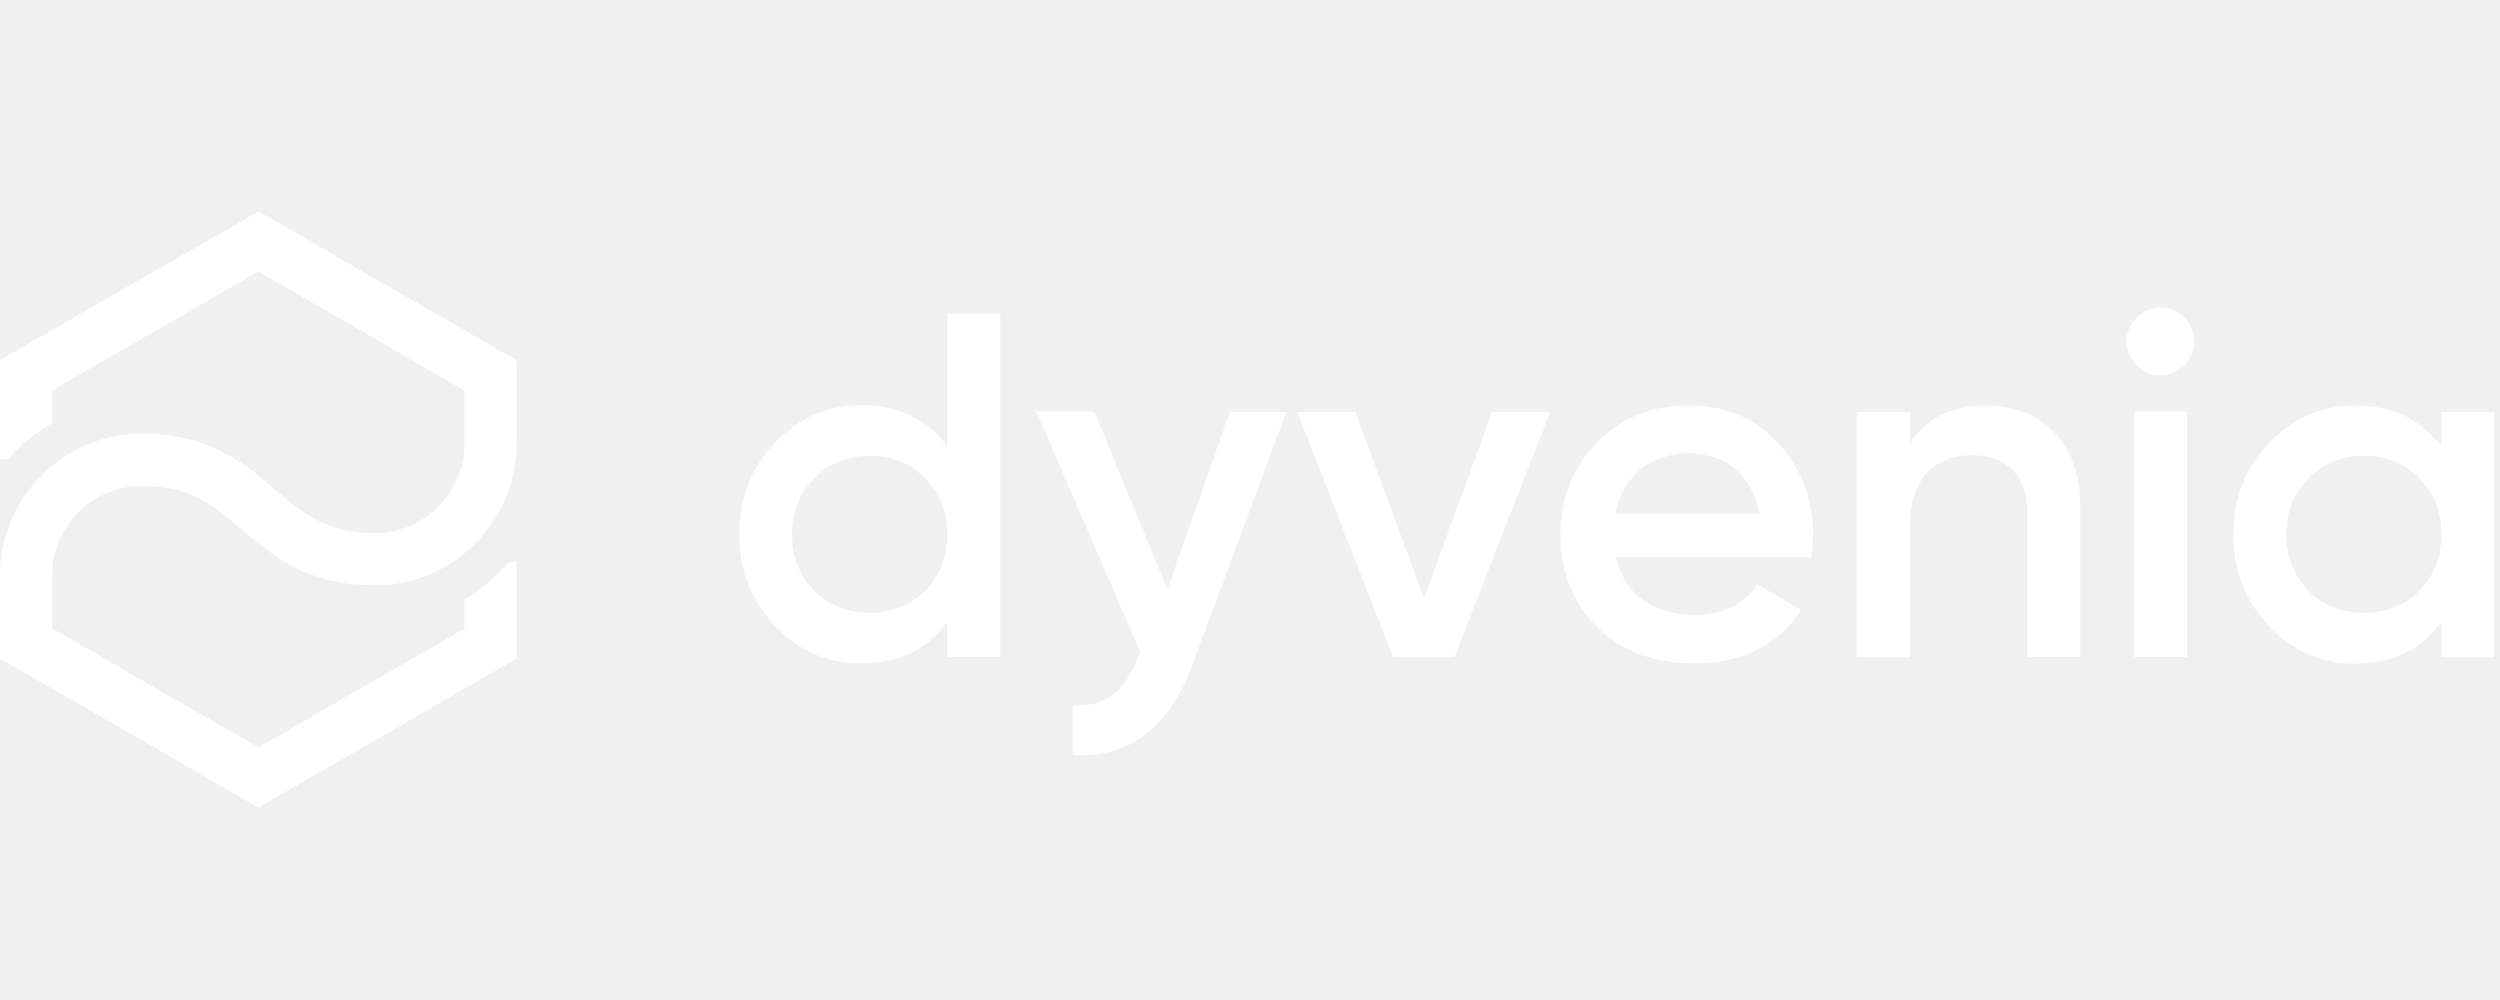
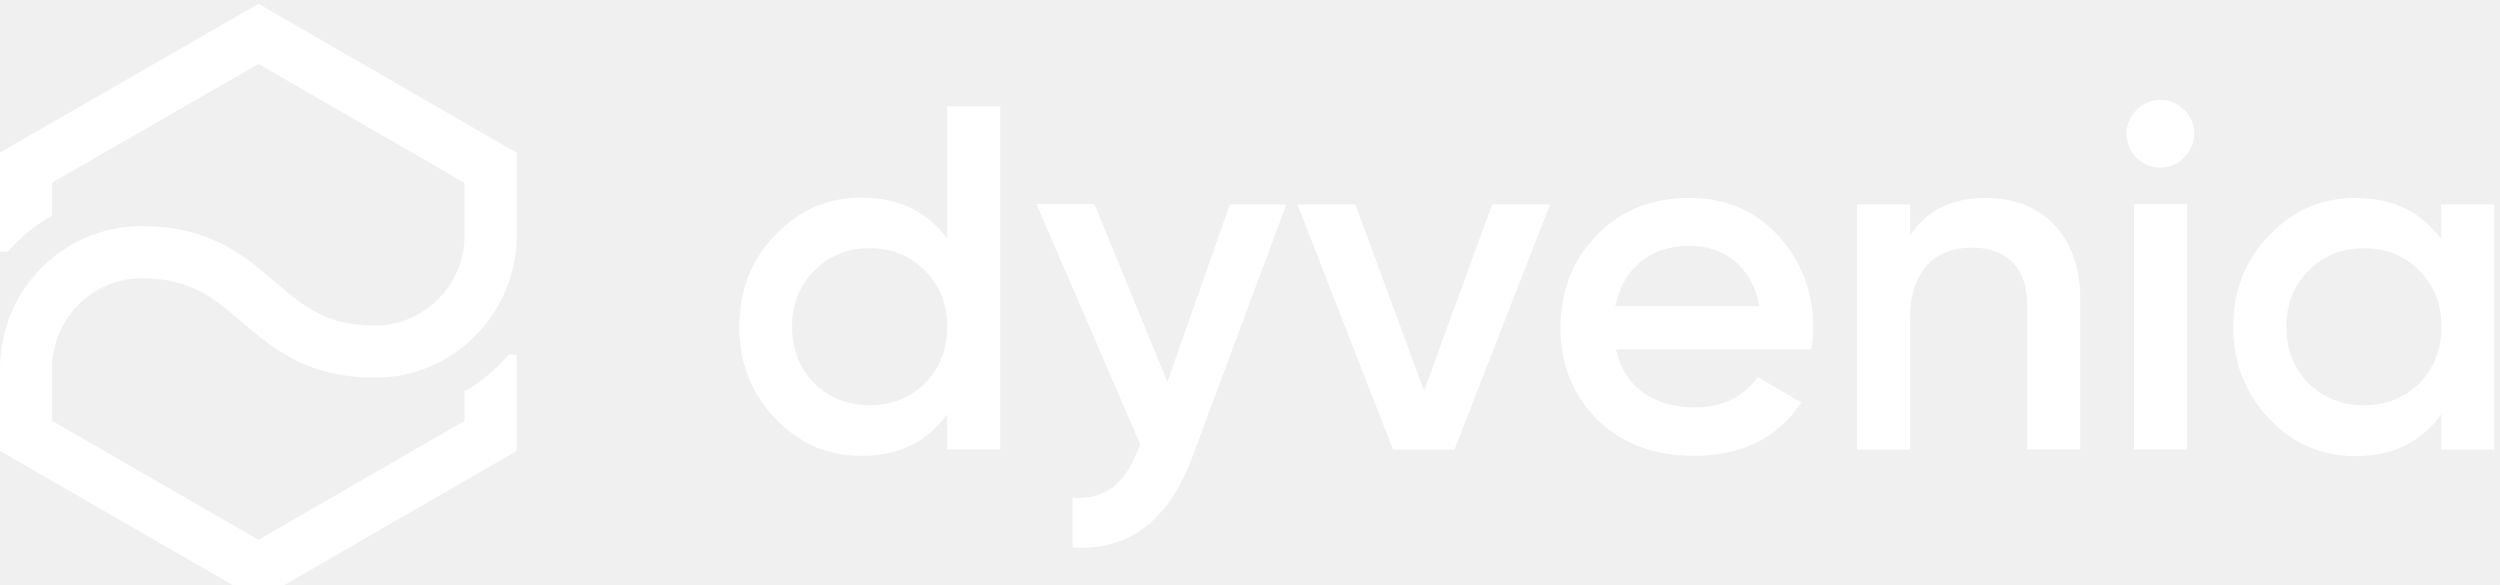
- <svg xmlns="http://www.w3.org/2000/svg" width="100" height="40" viewBox="0 0 171 40" fill="none">
+ <svg xmlns="http://www.w3.org/2000/svg" width="171" height="40" viewBox="0 0 171 40" fill="none">
  <path d="M31.776 28.787L17.681 36.925L3.566 28.787V25.179C3.566 21.823 6.292 19.075 9.606 19.034H9.732C13.046 19.034 14.661 20.418 16.528 22.012C18.625 23.795 20.995 25.829 25.61 25.829H25.756C31.042 25.787 35.342 21.425 35.342 16.118V10.455L17.681 0.261L0 10.434V17.209H0.545C1.363 16.265 2.454 15.363 3.566 14.734V12.489L17.681 4.372L31.776 12.511V16.118C31.776 19.474 29.049 22.222 25.735 22.264H25.61C22.317 22.264 20.785 20.963 18.835 19.306C16.738 17.502 14.367 15.468 9.732 15.468H9.585C4.3 15.51 0 19.872 0 25.179V30.842L17.681 41.035L35.342 30.842V24.256H34.796C34.02 25.179 32.888 26.144 31.776 26.773V28.787Z" fill="white" />
  <path d="M64.79 7.267H68.418V30.737H64.79V28.325C63.405 30.234 61.476 31.178 58.917 31.178C56.61 31.178 54.659 30.339 53.023 28.619C51.387 26.899 50.569 24.802 50.569 22.348C50.569 19.872 51.366 17.796 53.023 16.076C54.68 14.356 56.61 13.517 58.917 13.517C61.476 13.517 63.405 14.461 64.79 16.328V7.267ZM59.483 27.717C60.993 27.717 62.273 27.213 63.28 26.207C64.286 25.158 64.79 23.9 64.79 22.348C64.79 20.795 64.286 19.537 63.28 18.53C62.273 17.481 60.993 16.978 59.483 16.978C57.973 16.978 56.694 17.481 55.687 18.53C54.68 19.537 54.177 20.816 54.177 22.348C54.177 23.9 54.68 25.158 55.687 26.207C56.694 27.213 57.973 27.717 59.483 27.717Z" fill="white" />
  <path d="M84.128 13.979H87.987L81.548 31.282C79.933 35.603 77.227 37.68 73.368 37.449V34.051C75.654 34.177 76.934 33.086 77.836 30.758L78.004 30.423L70.893 13.958H74.857L79.849 26.123L84.128 13.979Z" fill="white" />
  <path d="M102.061 13.979H106.025L99.481 30.758H95.286L88.742 13.979H92.706L97.405 26.731L102.061 13.979Z" fill="white" />
  <path d="M110.535 23.899C111.08 26.458 113.115 27.864 115.904 27.864C117.813 27.864 119.26 27.151 120.225 25.787L123.203 27.528C121.567 29.982 119.113 31.177 115.862 31.177C113.136 31.177 110.933 30.338 109.255 28.703C107.577 27.025 106.738 24.906 106.738 22.368C106.738 19.851 107.577 17.775 109.213 16.097C110.849 14.377 113.01 13.538 115.59 13.538C118.044 13.538 120.057 14.419 121.63 16.118C123.203 17.838 124.021 19.935 124.021 22.389C124.021 22.767 123.979 23.27 123.895 23.899H110.535ZM120.351 20.942C119.847 18.215 117.939 16.81 115.548 16.81C112.863 16.81 110.996 18.383 110.493 20.942H120.351Z" fill="white" />
  <path d="M142.29 20.439V30.737H138.661V20.816C138.661 18.299 137.214 16.936 134.907 16.936C132.348 16.936 130.649 18.509 130.649 21.76V30.758H127.02V13.979H130.649V16.118C131.761 14.398 133.46 13.538 135.851 13.538C139.71 13.538 142.29 16.16 142.29 20.439Z" fill="white" />
  <path d="M146.128 10.791C145.226 9.847 145.226 8.441 146.128 7.54C147.03 6.596 148.519 6.596 149.421 7.54C150.323 8.441 150.323 9.847 149.379 10.791C148.477 11.693 147.072 11.693 146.128 10.791ZM145.96 30.737V13.958H149.589V30.737H145.96Z" fill="white" />
  <path d="M166.977 13.979H170.605V30.758H166.977V28.346C165.592 30.255 163.663 31.198 161.104 31.198C158.797 31.198 156.846 30.36 155.21 28.64C153.574 26.92 152.756 24.822 152.756 22.368C152.756 19.893 153.553 17.817 155.21 16.097C156.867 14.377 158.797 13.538 161.104 13.538C163.663 13.538 165.592 14.482 166.977 16.349V13.979ZM161.691 27.717C163.201 27.717 164.481 27.213 165.487 26.207C166.494 25.158 166.998 23.899 166.998 22.347C166.998 20.795 166.494 19.537 165.487 18.53C164.481 17.481 163.201 16.978 161.691 16.978C160.181 16.978 158.901 17.481 157.895 18.53C156.888 19.537 156.385 20.816 156.385 22.347C156.385 23.899 156.888 25.158 157.895 26.207C158.901 27.213 160.181 27.717 161.691 27.717Z" fill="white" />
</svg>
